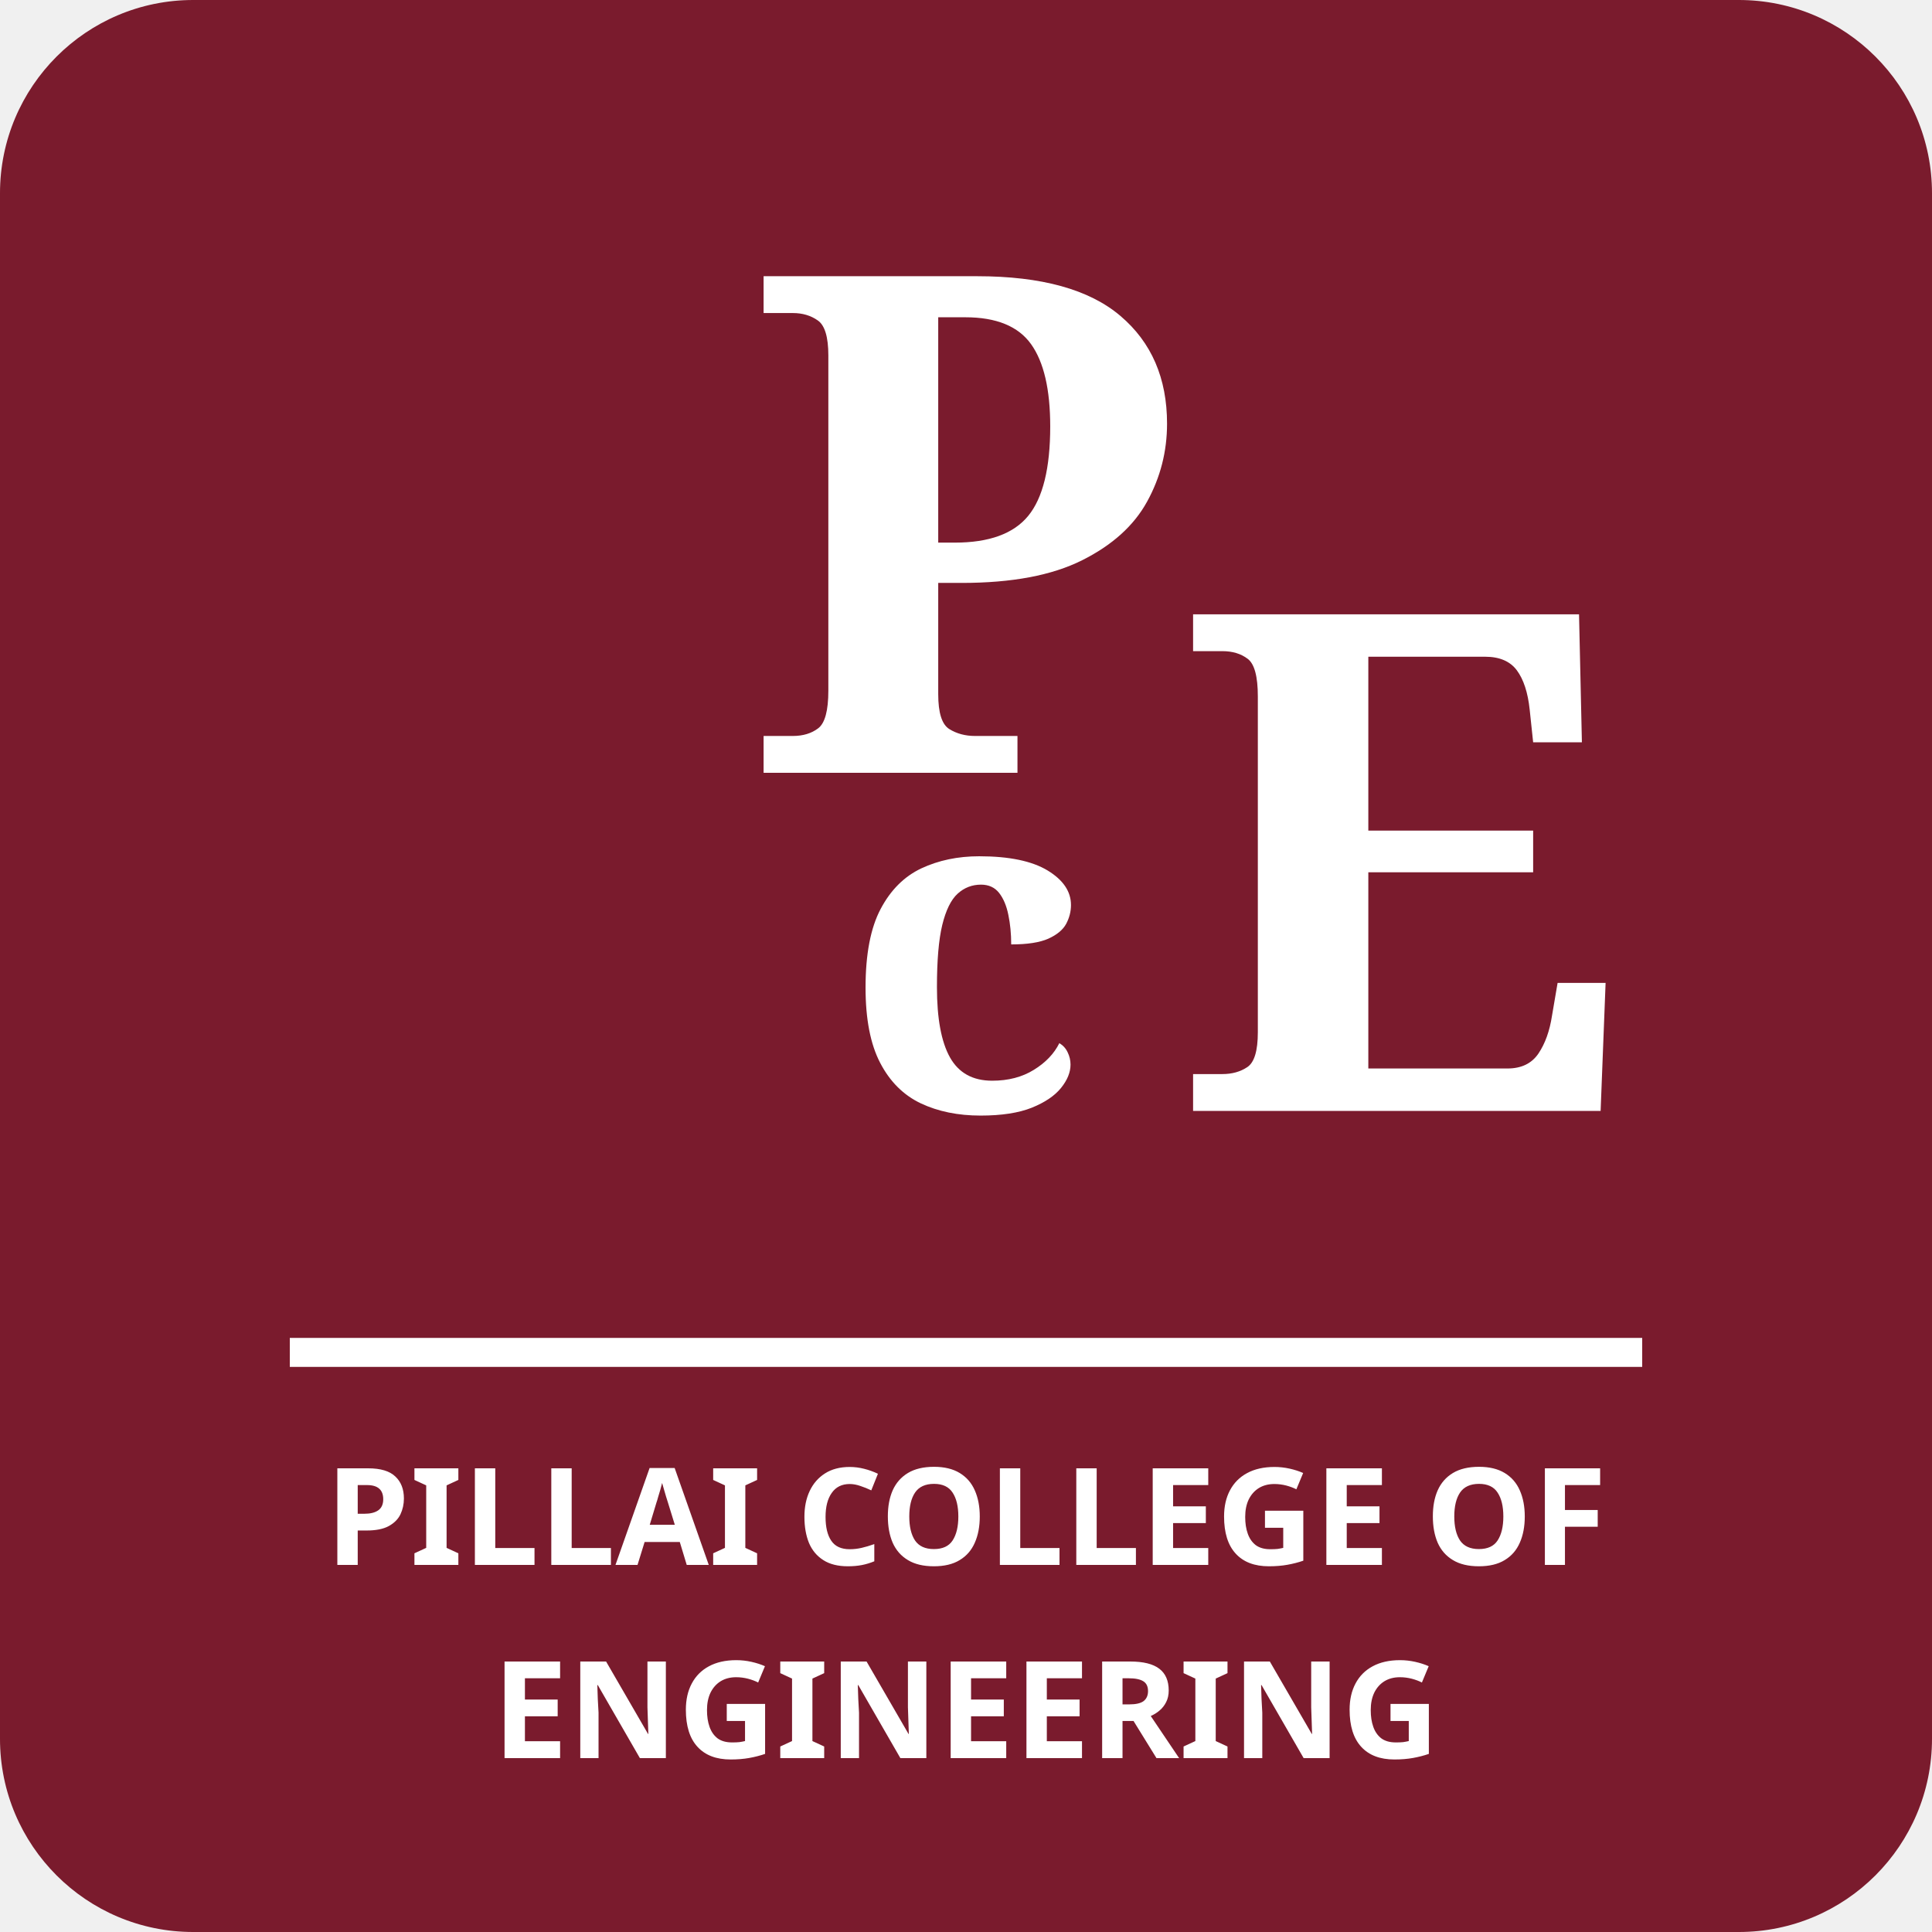
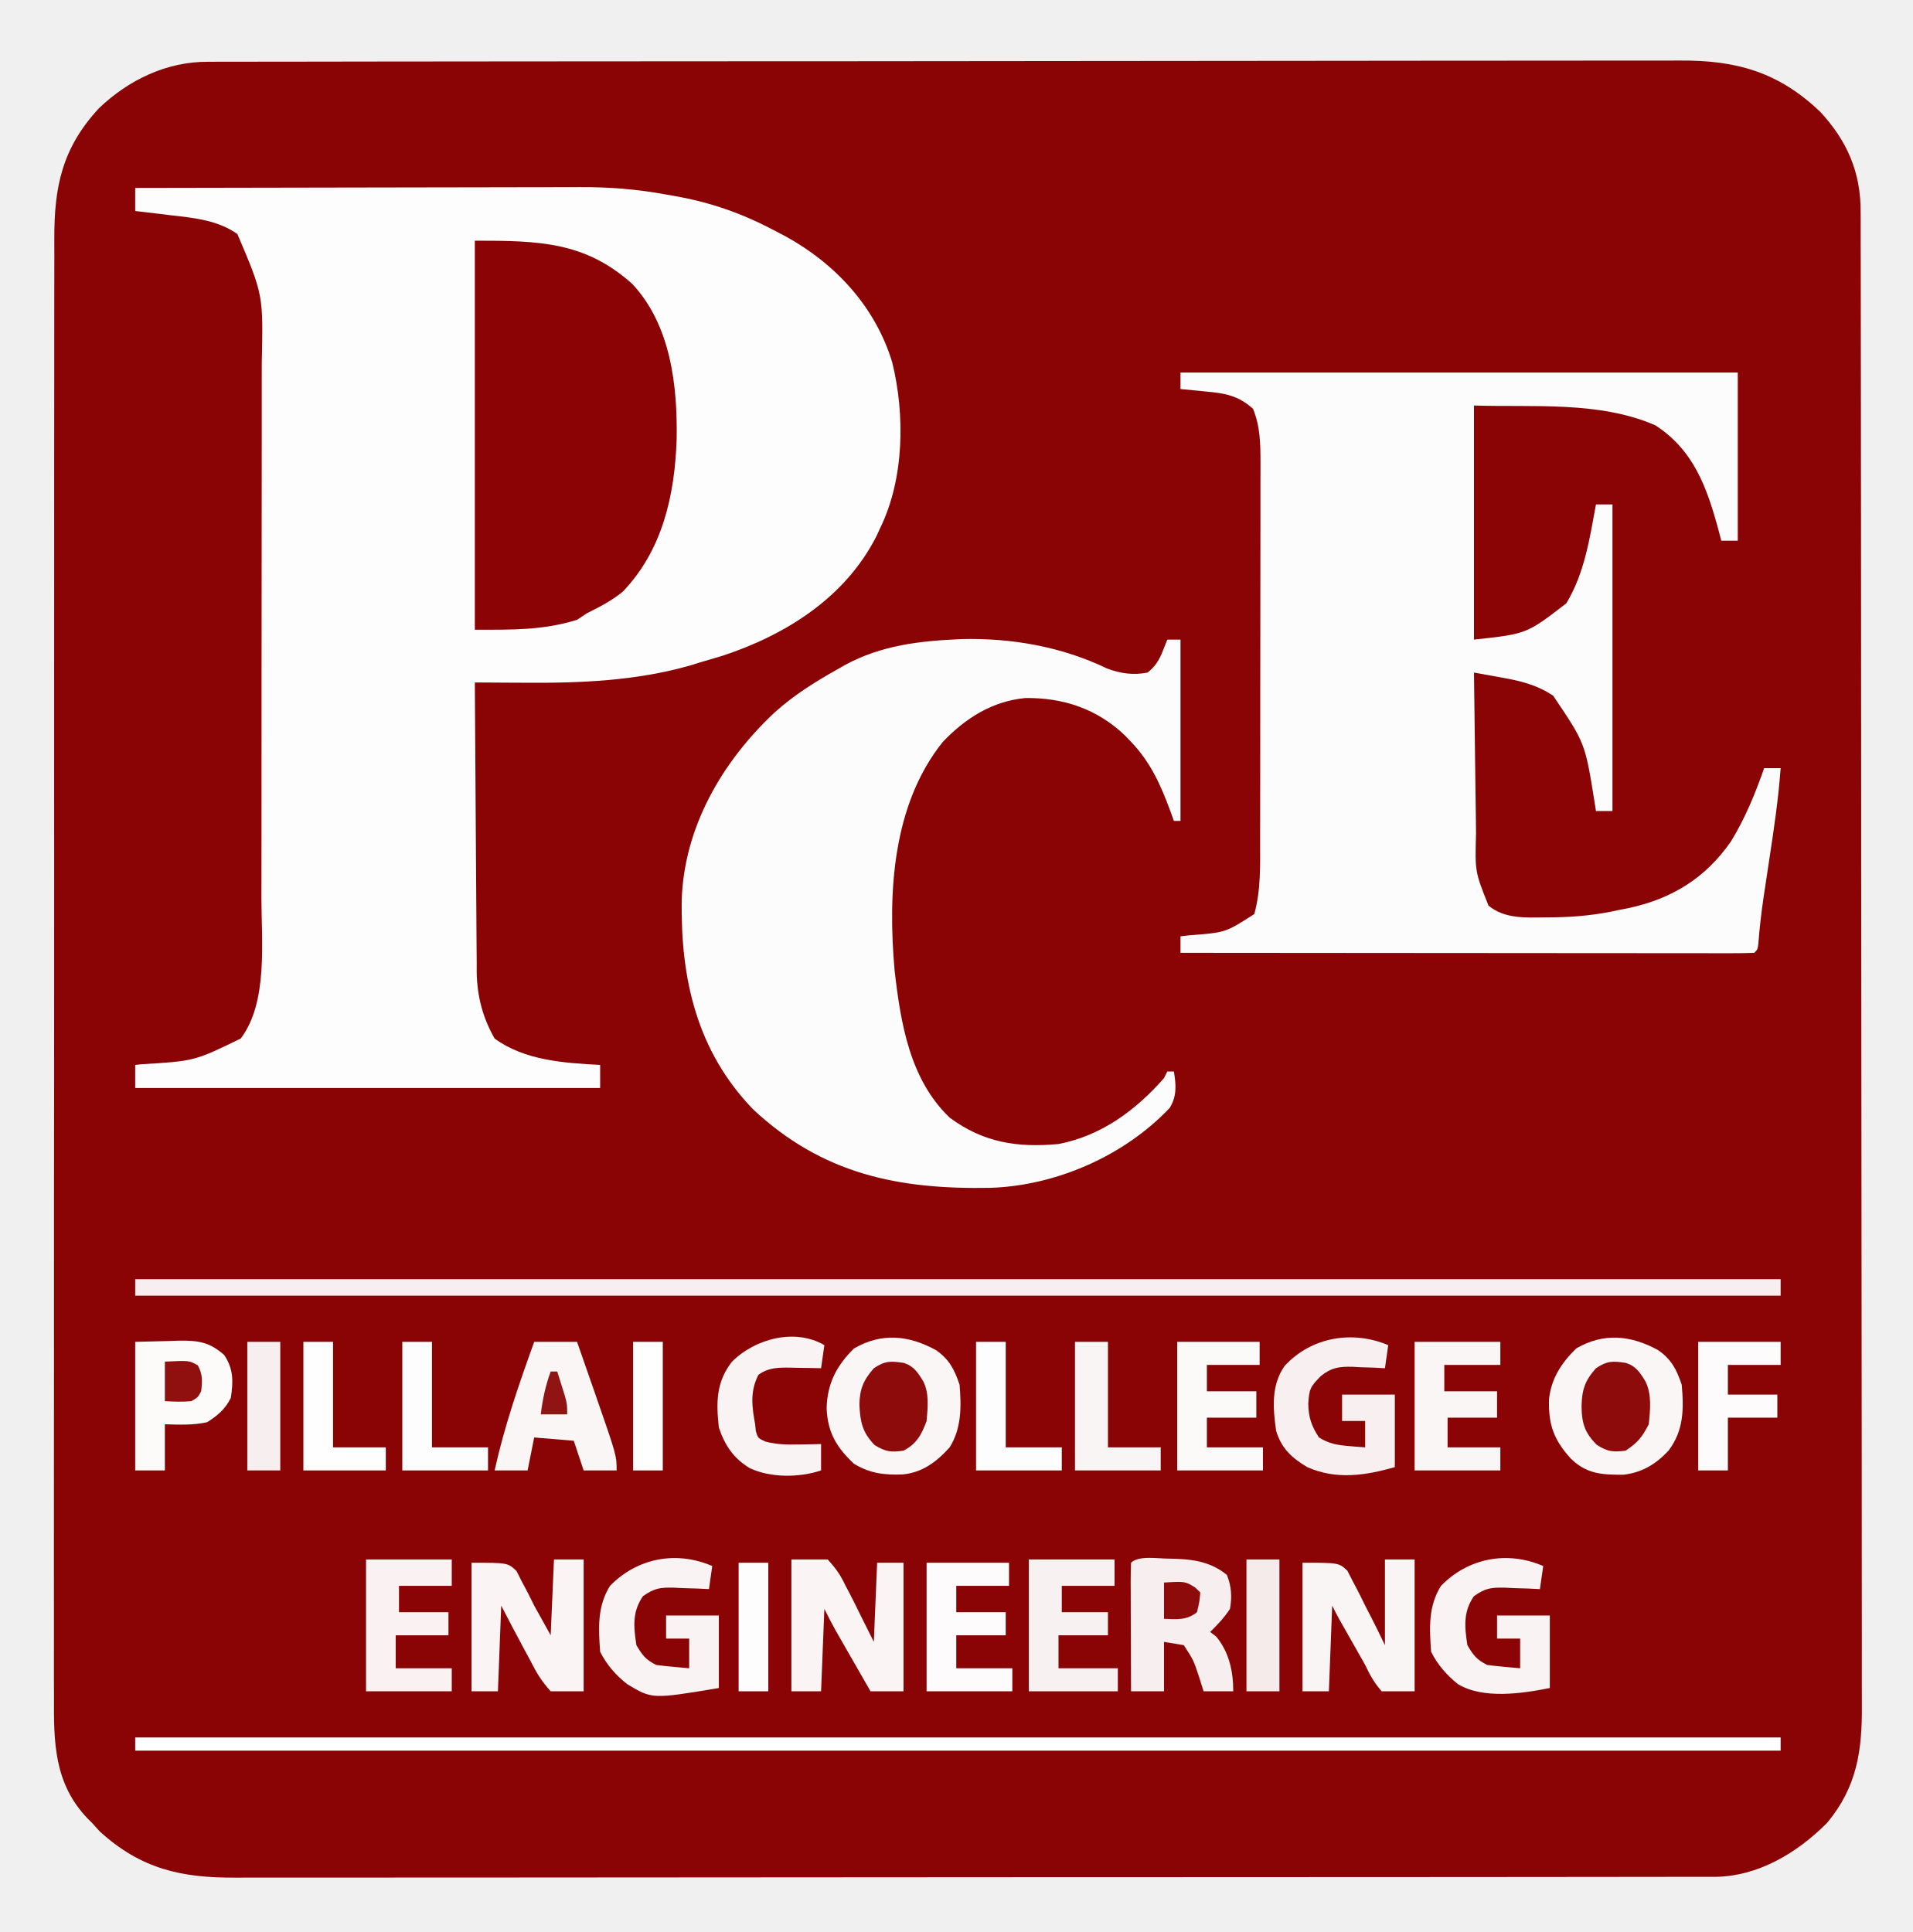
- <svg xmlns="http://www.w3.org/2000/svg" width="200" height="200" viewBox="0 0 200 200">
-   <rect width="200" height="200" rx="20" fill="#7a1b2d" />
-   <text x="100" y="80" text-anchor="middle" font-family="serif" font-weight="bold" font-size="72" fill="white">P</text>
-   <text x="100" y="115" text-anchor="middle" font-family="serif" font-weight="bold" font-size="48" fill="white">c</text>
-   <text x="145" y="115" text-anchor="middle" font-family="serif" font-weight="bold" font-size="72" fill="white">E</text>
-   <line x1="30" y1="140" x2="170" y2="140" stroke="white" stroke-width="3" />
-   <text x="100" y="162" text-anchor="middle" font-family="sans-serif" font-weight="bold" font-size="14" fill="white">PILLAI COLLEGE OF</text>
-   <text x="100" y="182" text-anchor="middle" font-family="sans-serif" font-weight="bold" font-size="14" fill="white">ENGINEERING</text>
+ <svg xmlns="http://www.w3.org/2000/svg" version="1.1" width="580" height="586">
+   <path d="M0 0 C0.798 -0.004 1.597 -0.008 2.419 -0.012 C5.098 -0.022 7.778 -0.018 10.457 -0.014 C12.396 -0.019 14.335 -0.024 16.273 -0.03 C21.605 -0.044 26.936 -0.046 32.268 -0.045 C38.016 -0.047 43.765 -0.06 49.514 -0.072 C62.086 -0.094 74.659 -0.102 87.231 -0.107 C95.082 -0.111 102.932 -0.117 110.783 -0.124 C132.52 -0.144 154.257 -0.16 175.994 -0.163 C176.689 -0.163 177.384 -0.163 178.1 -0.164 C180.918 -0.164 183.735 -0.164 186.552 -0.165 C188.673 -0.165 190.793 -0.165 192.914 -0.165 C193.614 -0.166 194.315 -0.166 195.037 -0.166 C217.044 -0.169 239.051 -0.191 261.058 -0.227 C285.788 -0.268 310.518 -0.291 335.249 -0.292 C348.34 -0.292 361.432 -0.301 374.524 -0.33 C385.673 -0.354 396.821 -0.362 407.97 -0.346 C413.656 -0.339 419.343 -0.34 425.03 -0.363 C430.24 -0.384 435.451 -0.381 440.661 -0.36 C442.542 -0.357 444.422 -0.361 446.302 -0.376 C463.382 -0.497 476.256 3.019 489.005 15.237 C497.112 24.008 501.264 33.534 501.202 45.553 C501.206 46.365 501.21 47.176 501.214 48.012 C501.224 50.731 501.22 53.449 501.216 56.168 C501.221 58.137 501.226 60.106 501.232 62.075 C501.246 67.486 501.248 72.897 501.248 78.308 C501.249 84.144 501.262 89.98 501.274 95.816 C501.297 108.576 501.305 121.336 501.31 134.097 C501.313 142.064 501.319 150.032 501.327 158 C501.346 180.061 501.363 202.122 501.366 224.184 C501.366 224.889 501.366 225.595 501.366 226.321 C501.366 229.18 501.367 232.039 501.367 234.898 C501.367 237.049 501.368 239.201 501.368 241.353 C501.368 242.064 501.368 242.775 501.368 243.507 C501.371 265.843 501.393 288.179 501.429 310.516 C501.47 335.616 501.494 360.717 501.494 385.818 C501.495 399.106 501.503 412.394 501.532 425.682 C501.557 436.996 501.564 448.31 501.549 459.624 C501.542 465.395 501.542 471.167 501.565 476.938 C501.586 482.226 501.583 487.512 501.562 492.799 C501.559 494.709 501.564 496.618 501.578 498.527 C501.674 512.211 500.124 523.239 491.024 534.162 C481.971 543.284 470.068 550.425 456.982 550.53 C456.249 550.526 455.515 550.522 454.759 550.517 C453.959 550.521 453.159 550.524 452.335 550.528 C449.657 550.537 446.979 550.532 444.3 550.527 C442.36 550.531 440.42 550.536 438.479 550.541 C433.148 550.553 427.817 550.553 422.486 550.551 C416.736 550.55 410.986 550.561 405.236 550.571 C393.971 550.588 382.705 550.593 371.44 550.594 C362.282 550.595 353.125 550.599 343.968 550.606 C322.231 550.62 300.494 550.633 278.757 550.632 C277.714 550.632 277.714 550.632 276.65 550.631 C273.128 550.631 269.605 550.631 266.082 550.631 C265.383 550.631 264.683 550.631 263.962 550.631 C262.547 550.631 261.132 550.631 259.718 550.631 C237.71 550.629 215.703 550.644 193.696 550.672 C168.964 550.702 144.233 550.72 119.501 550.718 C106.409 550.717 93.317 550.723 80.224 550.744 C69.077 550.762 57.929 550.767 46.782 550.753 C41.095 550.747 35.409 550.746 29.722 550.764 C24.513 550.78 19.304 550.777 14.094 550.759 C12.214 550.756 10.333 550.76 8.452 550.771 C-8.056 550.862 -20.238 548.187 -32.808 536.76 C-33.55 535.935 -34.293 535.11 -35.058 534.26 C-35.537 533.784 -36.017 533.309 -36.511 532.819 C-46.718 522.122 -46.78 509.611 -46.686 495.744 C-46.691 493.77 -46.698 491.796 -46.707 489.822 C-46.726 484.42 -46.714 479.019 -46.697 473.617 C-46.683 467.783 -46.699 461.948 -46.711 456.114 C-46.729 444.694 -46.72 433.273 -46.702 421.853 C-46.688 412.571 -46.685 403.289 -46.688 394.007 C-46.688 393.347 -46.688 392.686 -46.689 392.006 C-46.69 389.326 -46.691 386.645 -46.692 383.965 C-46.702 358.838 -46.684 333.712 -46.652 308.585 C-46.624 286.275 -46.619 263.965 -46.634 241.654 C-46.638 235.94 -46.642 230.226 -46.645 224.512 C-46.646 223.809 -46.646 223.105 -46.647 222.38 C-46.658 203.722 -46.651 185.063 -46.637 166.405 C-46.636 164.396 -46.635 162.388 -46.633 160.38 C-46.632 158.384 -46.631 156.387 -46.629 154.391 C-46.624 145.121 -46.627 135.85 -46.634 126.58 C-46.641 115.282 -46.634 103.984 -46.609 92.685 C-46.597 86.922 -46.591 81.159 -46.602 75.395 C-46.612 70.117 -46.603 64.839 -46.58 59.561 C-46.575 57.654 -46.577 55.747 -46.586 53.84 C-46.655 37.91 -44.218 26.142 -33.027 14.069 C-24.02 5.47 -12.497 -0.065 0 0 Z " fill="#8B0405" transform="translate(63.05776,18.73994)" />
+   <path d="M0 0 C19.072 -0.047 38.145 -0.082 57.217 -0.104 C66.074 -0.114 74.93 -0.128 83.787 -0.151 C91.511 -0.171 99.236 -0.184 106.96 -0.188 C111.046 -0.191 115.131 -0.197 119.217 -0.211 C123.072 -0.225 126.927 -0.229 130.782 -0.226 C132.188 -0.227 133.593 -0.231 134.999 -0.238 C143.866 -0.285 152.279 0.395 161 2 C161.849 2.149 162.699 2.298 163.574 2.451 C174.597 4.405 184.138 7.741 194 13 C195.071 13.558 196.142 14.116 197.246 14.691 C212.38 23 224.516 36.14 229.575 52.905 C233.497 68.808 233.213 88.136 226 103 C225.616 103.838 225.232 104.676 224.836 105.539 C215.443 124.134 197.484 135.497 178.188 141.875 C175.798 142.603 173.402 143.314 171 144 C170.09 144.284 169.18 144.567 168.242 144.859 C151.974 149.507 134.976 150.214 118.172 150.082 C116.691 150.075 115.209 150.069 113.728 150.064 C110.152 150.05 106.576 150.027 103 150 C103.061 162.231 103.138 174.462 103.236 186.693 C103.28 192.373 103.32 198.053 103.346 203.733 C103.373 209.218 103.413 214.703 103.463 220.189 C103.48 222.277 103.491 224.366 103.498 226.455 C103.507 229.389 103.535 232.323 103.568 235.258 C103.566 236.114 103.565 236.969 103.563 237.851 C103.675 245.07 105.38 251.707 109 258 C118.082 264.66 130.075 265.429 141 266 C141 268.31 141 270.62 141 273 C94.47 273 47.94 273 0 273 C0 270.69 0 268.38 0 266 C0.921 265.903 0.921 265.903 1.861 265.804 C17.987 264.835 17.987 264.835 32 258 C40.326 247.093 38.294 228.418 38.275 215.397 C38.279 213.46 38.284 211.524 38.29 209.587 C38.303 204.366 38.304 199.145 38.302 193.924 C38.301 189.548 38.305 185.172 38.31 180.796 C38.321 170.464 38.322 160.133 38.316 149.801 C38.31 139.18 38.322 128.559 38.343 117.937 C38.361 108.783 38.367 99.628 38.364 90.474 C38.362 85.022 38.364 79.57 38.378 74.118 C38.391 68.988 38.389 63.858 38.376 58.728 C38.374 56.857 38.376 54.987 38.385 53.117 C38.845 32.449 38.845 32.449 31 14 C25.044 9.732 17.523 9.047 10.438 8.25 C9.429 8.125 8.42 8 7.381 7.871 C4.922 7.568 2.462 7.278 0 7 C0 4.69 0 2.38 0 0 Z " fill="#FEFDFD" transform="translate(41,57)" />
+   <path d="M0 0 C55.77 0 111.54 0 169 0 C169 16.83 169 33.66 169 51 C167.35 51 165.7 51 164 51 C163.709 49.889 163.417 48.778 163.117 47.633 C159.66 34.892 155.627 23.526 144 16 C127.045 8.586 106.751 10.573 89 10 C89 33.43 89 56.86 89 81 C104.996 79.275 104.996 79.275 117 70 C122.542 60.843 124.077 50.365 126 40 C127.65 40 129.3 40 131 40 C131 70.69 131 101.38 131 133 C129.35 133 127.7 133 126 133 C125.841 131.996 125.683 130.992 125.52 129.957 C122.699 112.366 122.699 112.366 113 98 C107.763 94.542 102.789 93.461 96.707 92.387 C95.965 92.252 95.223 92.117 94.459 91.978 C92.64 91.648 90.82 91.323 89 91 C89.085 98.52 89.18 106.04 89.288 113.56 C89.337 117.053 89.384 120.545 89.422 124.038 C89.466 128.065 89.526 132.091 89.586 136.117 C89.597 137.356 89.609 138.595 89.621 139.872 C89.301 151.4 89.301 151.4 93.411 161.697 C98.332 165.733 104.612 165.315 110.625 165.25 C111.96 165.241 111.96 165.241 113.322 165.232 C120.048 165.131 126.432 164.498 133 163 C133.991 162.805 134.983 162.611 136.004 162.41 C149.103 159.583 159.246 153.283 166.938 142.211 C171.249 135.167 174.277 127.78 177 120 C178.65 120 180.3 120 182 120 C181.317 129.426 179.921 138.727 178.5 148.062 C178.049 151.032 177.601 154.002 177.156 156.973 C177.05 157.677 176.945 158.381 176.836 159.106 C176.138 163.832 175.594 168.548 175.229 173.31 C175 175 175 175 174 176 C171.76 176.097 169.516 176.122 167.274 176.12 C166.563 176.121 165.851 176.122 165.118 176.123 C162.717 176.125 160.315 176.119 157.914 176.114 C156.199 176.113 154.485 176.113 152.771 176.114 C148.101 176.114 143.432 176.108 138.763 176.101 C133.889 176.095 129.015 176.095 124.141 176.093 C114.904 176.09 105.668 176.082 96.431 176.072 C85.919 176.061 75.406 176.055 64.894 176.05 C43.263 176.04 21.631 176.022 0 176 C0 174.35 0 172.7 0 171 C0.929 170.89 1.859 170.781 2.816 170.668 C13.649 169.859 13.649 169.859 22.375 164.25 C24.427 156.862 24.148 149.347 24.145 141.74 C24.148 140.401 24.152 139.061 24.155 137.722 C24.164 134.1 24.167 130.478 24.167 126.856 C24.168 124.591 24.17 122.325 24.173 120.059 C24.182 112.148 24.186 104.236 24.185 96.324 C24.185 88.96 24.195 81.597 24.211 74.233 C24.224 67.899 24.229 61.565 24.229 55.231 C24.229 51.454 24.231 47.676 24.242 43.898 C24.252 40.346 24.252 36.793 24.245 33.241 C24.243 31.323 24.251 29.405 24.26 27.487 C24.239 21.647 24.219 16.45 22 11 C17.554 6.968 13.369 6.249 7.625 5.75 C6.889 5.673 6.153 5.595 5.395 5.516 C3.598 5.329 1.799 5.162 0 5 C0 3.35 0 1.7 0 0 Z " fill="#FDFCFC" transform="translate(358,113)" />
+   <path d="M0 0 C15.139 -0.384 30.426 2.287 44.133 8.906 C48.219 10.448 52.122 11.011 56.445 10.156 C58.879 8.261 60.008 6.307 61.133 3.469 C61.566 2.376 61.999 1.282 62.445 0.156 C63.765 0.156 65.085 0.156 66.445 0.156 C66.445 18.306 66.445 36.456 66.445 55.156 C65.785 55.156 65.125 55.156 64.445 55.156 C64.093 54.178 63.741 53.199 63.379 52.191 C60.417 44.22 57.408 37.398 51.445 31.156 C50.537 30.205 50.537 30.205 49.609 29.234 C41.173 21.177 30.933 17.739 19.418 17.879 C9.35 18.818 1.241 23.991 -5.617 31.156 C-20.982 50.288 -22.333 77.137 -20.254 100.538 C-18.42 116.45 -15.683 133.552 -3.555 145.156 C6.776 152.761 16.927 154.299 29.445 153.156 C42.403 150.663 52.883 142.933 61.445 133.156 C61.775 132.496 62.105 131.836 62.445 131.156 C63.105 131.156 63.765 131.156 64.445 131.156 C65.118 135.19 65.383 138.656 63.156 142.219 C49.35 156.788 28.699 165.766 8.895 166.438 C-19.125 166.983 -42.162 162.291 -63.242 142.562 C-80.294 124.82 -85.141 103.077 -84.824 79.254 C-84.131 57.109 -72.634 37.274 -56.742 22.344 C-50.88 17.046 -44.458 13 -37.555 9.156 C-36.848 8.748 -36.142 8.339 -35.414 7.918 C-24.178 1.804 -12.535 0.551 0 0 Z " fill="#FDFCFC" transform="translate(291.5547,193.8438)" />
+   <path d="M0 0 C19.354 0 33.409 0.256 47.75 13.125 C59.438 25.64 61.482 43.966 61.203 60.297 C60.625 77.158 56.933 93.888 44.863 106.457 C41.537 109.212 37.843 111.078 34 113 C33.01 113.66 32.02 114.32 31 115 C20.506 118.24 11.187 118 0 118 C0 79.06 0 40.12 0 0 Z " fill="#8B0304" transform="translate(144,73)" />
+   <path d="M0 0 C164.67 0 329.34 0 499 0 C499 1.65 499 3.3 499 5 C334.33 5 169.66 5 0 5 C0 3.35 0 1.7 0 0 Z " fill="#F7EFEF" transform="translate(41,388)" />
+   <path d="M0 0 C164.67 0 329.34 0 499 0 C499 1.32 499 2.64 499 4 C334.33 4 169.66 4 0 4 C0 2.68 0 1.36 0 0 Z " fill="#FFFFFF" transform="translate(41,527)" />
+   <path d="M0 0 C4.005 2.766 5.636 5.892 7.172 10.5 C7.843 17.924 7.783 24.385 3.172 30.5 C-0.649 34.593 -4.906 37.173 -10.512 37.801 C-16.936 37.828 -21.624 37.627 -26.449 32.918 C-31.619 27.227 -33.261 22.682 -33.078 14.992 C-32.444 8.666 -29.29 3.863 -24.828 -0.5 C-16.473 -5.363 -8.25 -4.51 0 0 Z " fill="#FBF6F6" transform="translate(502.8281,409.5)" />
+   <path d="M0 0 C4.005 2.766 5.636 5.892 7.172 10.5 C7.729 17.128 7.783 23.709 4.172 29.5 C0.195 33.909 -4.091 37.149 -10.113 37.715 C-15.699 37.925 -19.924 37.423 -24.828 34.5 C-30.143 29.529 -32.864 24.954 -33.141 17.625 C-32.964 10.173 -30.148 4.702 -24.828 -0.5 C-16.473 -5.363 -8.25 -4.51 0 0 Z " fill="#FBF6F6" transform="translate(283.8281,409.5)" />
+   <path d="M0 0 C6.599 0.092 12.458 0.633 17.72 4.938 C19.119 8.389 19.327 11.629 18.658 15.251 C16.872 17.99 14.956 19.952 12.658 22.251 C13.256 22.705 13.854 23.158 14.47 23.626 C18.403 28.345 19.658 34.192 19.658 40.251 C16.688 40.251 13.718 40.251 10.658 40.251 C10.225 38.869 9.791 37.487 9.345 36.063 C7.627 30.83 7.627 30.83 4.658 26.251 C2.678 25.921 0.698 25.591 -1.342 25.251 C-1.342 30.201 -1.342 35.151 -1.342 40.251 C-4.642 40.251 -7.942 40.251 -11.342 40.251 C-11.367 34.715 -11.385 29.179 -11.397 23.643 C-11.402 21.759 -11.409 19.874 -11.418 17.989 C-11.43 15.286 -11.436 12.583 -11.44 9.88 C-11.445 9.032 -11.45 8.184 -11.456 7.31 C-11.456 5.29 -11.404 3.27 -11.342 1.251 C-9.07 -1.021 -3.175 0.001 0 0 Z " fill="#F7EFEF" transform="translate(354.3423,472.749)" />
+   <path d="M0 0 C3.63 0 7.26 0 11 0 C13.596 2.859 14.847 4.64 16.438 8 C16.831 8.744 17.225 9.488 17.631 10.254 C18.8 12.483 19.901 14.735 21 17 C22.32 19.64 23.64 22.28 25 25 C25.33 17.08 25.66 9.16 26 1 C28.64 1 31.28 1 34 1 C34 13.87 34 26.74 34 40 C30.7 40 27.4 40 24 40 C22.04 36.584 20.082 33.167 18.125 29.75 C17.569 28.782 17.014 27.814 16.441 26.816 C15.906 25.882 15.371 24.947 14.82 23.984 C14.328 23.126 13.836 22.267 13.329 21.382 C12.16 19.287 11.073 17.146 10 15 C9.67 23.25 9.34 31.5 9 40 C6.03 40 3.06 40 0 40 C0 26.8 0 13.6 0 0 Z " fill="#FAF4F4" transform="translate(240,473)" />
+   <path d="M0 0 C2.97 0 5.94 0 9 0 C9 13.2 9 26.4 9 40 C5.7 40 2.4 40 -1 40 C-3.755 36.907 -5.164 34.637 -7 31 C-7.785 29.537 -8.573 28.077 -9.363 26.617 C-11.626 22.435 -13.806 18.221 -16 14 C-16.33 22.58 -16.66 31.16 -17 40 C-19.64 40 -22.28 40 -25 40 C-25 27.13 -25 14.26 -25 1 C-14 1 -14 1 -11.352 3.527 C-10.497 5.215 -10.497 5.215 -9.625 6.938 C-9.04 8.04 -8.455 9.142 -7.852 10.277 C-7.241 11.506 -6.63 12.734 -6 14 C-4.35 16.97 -2.7 19.94 -1 23 C-0.67 15.41 -0.34 7.82 0 0 Z " fill="#FAF4F4" transform="translate(168,473)" />
+   <path d="M0 0 C2.97 0 5.94 0 9 0 C9 13.2 9 26.4 9 40 C5.7 40 2.4 40 -1 40 C-3.358 37.239 -4.458 35.225 -6 32 C-7.147 29.926 -8.323 27.87 -9.5 25.812 C-14.245 17.51 -14.245 17.51 -16 14 C-16.33 22.58 -16.66 31.16 -17 40 C-19.64 40 -22.28 40 -25 40 C-25 27.13 -25 14.26 -25 1 C-14 1 -14 1 -11.387 3.422 C-10.826 4.52 -10.265 5.618 -9.688 6.75 C-9.377 7.33 -9.066 7.909 -8.746 8.507 C-7.787 10.319 -6.893 12.154 -6 14 C-5.398 15.167 -4.796 16.333 -4.176 17.535 C-2.743 20.336 -1.366 23.166 0 26 C0 17.42 0 8.84 0 0 Z " fill="#FAF5F5" transform="translate(420,473)" />
+   <path d="M0 0 C-0.33 2.31 -0.66 4.62 -1 7 C-2.085 6.942 -3.171 6.884 -4.289 6.824 C-5.734 6.777 -7.18 6.732 -8.625 6.688 C-9.694 6.625 -9.694 6.625 -10.785 6.561 C-14.834 6.468 -17.264 6.793 -20.461 9.395 C-23.636 12.653 -23.945 13.182 -24.25 17.75 C-24.191 21.812 -23.286 24.572 -21 28 C-17.965 29.917 -15.297 30.345 -11.75 30.625 C-10.858 30.7 -9.966 30.775 -9.047 30.852 C-8.371 30.901 -7.696 30.95 -7 31 C-7 28.36 -7 25.72 -7 23 C-9.31 23 -11.62 23 -14 23 C-14 20.36 -14 17.72 -14 15 C-8.72 15 -3.44 15 2 15 C2 22.26 2 29.52 2 37 C-6.939 39.554 -15.798 40.897 -24.562 37 C-29.285 34.183 -32.37 31.335 -34 26 C-34.968 19.143 -35.557 12.215 -31.438 6.312 C-23.358 -2.453 -10.928 -4.601 0 0 Z " fill="#F8F0F0" transform="translate(421,408)" />
+   <path d="M0 0 C-0.33 2.31 -0.66 4.62 -1 7 C-2.169 6.942 -3.338 6.884 -4.543 6.824 C-6.091 6.777 -7.639 6.732 -9.188 6.688 C-9.956 6.646 -10.725 6.604 -11.518 6.561 C-15.703 6.471 -17.503 6.647 -21.016 9.145 C-24.305 13.878 -23.852 18.453 -23 24 C-21.192 27.074 -20.14 28.43 -17 30 C-15.296 30.226 -13.587 30.409 -11.875 30.562 C-10.965 30.646 -10.055 30.73 -9.117 30.816 C-8.419 30.877 -7.72 30.938 -7 31 C-7 28.03 -7 25.06 -7 22 C-9.31 22 -11.62 22 -14 22 C-14 19.69 -14 17.38 -14 15 C-8.72 15 -3.44 15 2 15 C2 22.26 2 29.52 2 37 C-6.378 38.676 -18.223 40.445 -25.875 35.812 C-29.288 33.076 -32.037 29.926 -34 26 C-34.522 18.82 -34.891 12.225 -31 6 C-22.772 -2.419 -10.955 -4.737 0 0 Z " fill="#F9F3F3" transform="translate(468,475)" />
+   <path d="M0 0 C-0.33 2.31 -0.66 4.62 -1 7 C-2.169 6.942 -3.338 6.884 -4.543 6.824 C-6.091 6.777 -7.639 6.732 -9.188 6.688 C-9.956 6.646 -10.725 6.604 -11.518 6.561 C-15.703 6.471 -17.503 6.647 -21.016 9.145 C-24.305 13.878 -23.852 18.453 -23 24 C-21.192 27.074 -20.14 28.43 -17 30 C-15.296 30.226 -13.587 30.409 -11.875 30.562 C-10.965 30.646 -10.055 30.73 -9.117 30.816 C-8.419 30.877 -7.72 30.938 -7 31 C-7 28.03 -7 25.06 -7 22 C-9.31 22 -11.62 22 -14 22 C-14 19.69 -14 17.38 -14 15 C-8.72 15 -3.44 15 2 15 C2 22.26 2 29.52 2 37 C-18.247 40.375 -18.247 40.375 -25.812 35.812 C-29.268 33.086 -32.025 29.951 -34 26 C-34.522 18.82 -34.891 12.225 -31 6 C-22.772 -2.419 -10.955 -4.737 0 0 Z " fill="#F9F3F3" transform="translate(216,475)" />
+   <path d="M0 0 C4.29 0 8.58 0 13 0 C14.44 4.124 15.877 8.249 17.312 12.375 C17.919 14.109 17.919 14.109 18.537 15.879 C25 34.479 25 34.479 25 39 C21.7 39 18.4 39 15 39 C13.515 34.545 13.515 34.545 12 30 C8.04 29.67 4.08 29.34 0 29 C-0.66 32.3 -1.32 35.6 -2 39 C-5.3 39 -8.6 39 -12 39 C-9.048 25.618 -4.639 12.881 0 0 Z " fill="#FAF6F6" transform="translate(162,407)" />
+   <path d="M0 0 C3.341 -0.083 6.683 -0.165 10.125 -0.25 C11.167 -0.286 12.208 -0.323 13.282 -0.36 C19.031 -0.429 22.516 0.018 27 4 C29.835 8.253 29.761 12.008 29 17 C27.348 20.351 24.977 22.386 21.812 24.375 C17.512 25.331 13.4 25.117 9 25 C9 29.62 9 34.24 9 39 C6.03 39 3.06 39 0 39 C0 26.13 0 13.26 0 0 Z " fill="#FDFAFA" transform="translate(41,407)" />
+   <path d="M0 0 C8.58 0 17.16 0 26 0 C26 2.64 26 5.28 26 8 C20.72 8 15.44 8 10 8 C10 10.64 10 13.28 10 16 C14.62 16 19.24 16 24 16 C24 18.31 24 20.62 24 23 C19.05 23 14.1 23 9 23 C9 26.3 9 29.6 9 33 C14.94 33 20.88 33 27 33 C27 35.31 27 37.62 27 40 C18.09 40 9.18 40 0 40 C0 26.8 0 13.6 0 0 Z " fill="#F8F1F1" transform="translate(312,473)" />
+   <path d="M0 0 C8.58 0 17.16 0 26 0 C26 2.64 26 5.28 26 8 C20.72 8 15.44 8 10 8 C10 10.64 10 13.28 10 16 C14.95 16 19.9 16 25 16 C25 18.31 25 20.62 25 23 C19.72 23 14.44 23 9 23 C9 26.3 9 29.6 9 33 C14.61 33 20.22 33 26 33 C26 35.31 26 37.62 26 40 C17.42 40 8.84 40 0 40 C0 26.8 0 13.6 0 0 Z " fill="#F9F1F2" transform="translate(111,473)" />
+   <path d="M0 0 C8.58 0 17.16 0 26 0 C26 2.31 26 4.62 26 7 C20.39 7 14.78 7 9 7 C9 9.64 9 12.28 9 15 C14.28 15 19.56 15 25 15 C25 17.64 25 20.28 25 23 C20.05 23 15.1 23 10 23 C10 25.97 10 28.94 10 32 C15.28 32 20.56 32 26 32 C26 34.31 26 36.62 26 39 C17.42 39 8.84 39 0 39 C0 26.13 0 13.26 0 0 Z " fill="#FBF6F6" transform="translate(429,407)" />
+   <path d="M0 0 C8.25 0 16.5 0 25 0 C25 2.31 25 4.62 25 7 C19.72 7 14.44 7 9 7 C9 9.64 9 12.28 9 15 C13.95 15 18.9 15 24 15 C24 17.64 24 20.28 24 23 C19.05 23 14.1 23 9 23 C9 25.97 9 28.94 9 32 C14.61 32 20.22 32 26 32 C26 34.31 26 36.62 26 39 C17.42 39 8.84 39 0 39 C0 26.13 0 13.26 0 0 Z " fill="#FCF9F9" transform="translate(357,407)" />
+   <path d="M0 0 C8.25 0 16.5 0 25 0 C25 2.31 25 4.62 25 7 C19.72 7 14.44 7 9 7 C9 9.64 9 12.28 9 15 C13.95 15 18.9 15 24 15 C24 17.31 24 19.62 24 22 C19.05 22 14.1 22 9 22 C9 25.3 9 28.6 9 32 C14.61 32 20.22 32 26 32 C26 34.31 26 36.62 26 39 C17.42 39 8.84 39 0 39 C0 26.13 0 13.26 0 0 Z " fill="#FDFBFB" transform="translate(281,474)" />
+   <path d="M0 0 C-0.33 2.31 -0.66 4.62 -1 7 C-2.036 6.977 -3.073 6.954 -4.141 6.93 C-5.51 6.911 -6.88 6.893 -8.25 6.875 C-9.273 6.85 -9.273 6.85 -10.316 6.824 C-14.027 6.788 -16.929 6.785 -20 9 C-22.591 14.059 -21.972 18.602 -21 24 C-20.924 24.709 -20.848 25.418 -20.77 26.148 C-20.131 28.206 -20.131 28.206 -17.895 29.242 C-14.393 30.159 -11.304 30.193 -7.688 30.125 C-6.433 30.107 -5.179 30.089 -3.887 30.07 C-2.934 30.047 -1.981 30.024 -1 30 C-1 32.64 -1 35.28 -1 38 C-7.592 40.197 -16.263 40.295 -22.625 37.312 C-27.555 34.321 -30.18 30.405 -32 25 C-32.832 17.357 -32.841 11.15 -28 5 C-21.024 -1.976 -8.882 -5.209 0 0 Z " fill="#F9F3F3" transform="translate(250,408)" />
+   <path d="M0 0 C8.25 0 16.5 0 25 0 C25 2.31 25 4.62 25 7 C19.72 7 14.44 7 9 7 C9 9.97 9 12.94 9 16 C13.95 16 18.9 16 24 16 C24 18.31 24 20.62 24 23 C19.05 23 14.1 23 9 23 C9 28.28 9 33.56 9 39 C6.03 39 3.06 39 0 39 C0 26.13 0 13.26 0 0 Z " fill="#FDFBFB" transform="translate(515,407)" />
+   <path d="M0 0 C3.3 0 6.6 0 10 0 C10 10.56 10 21.12 10 32 C15.28 32 20.56 32 26 32 C26 34.31 26 36.62 26 39 C17.42 39 8.84 39 0 39 C0 26.13 0 13.26 0 0 Z " fill="#FAF5F5" transform="translate(326,407)" />
+   <path d="M0 0 C2.97 0 5.94 0 9 0 C9 10.56 9 21.12 9 32 C14.61 32 20.22 32 26 32 C26 34.31 26 36.62 26 39 C17.42 39 8.84 39 0 39 C0 26.13 0 13.26 0 0 Z " fill="#FEFDFD" transform="translate(296,407)" />
+   <path d="M0 0 C2.97 0 5.94 0 9 0 C9 10.56 9 21.12 9 32 C14.61 32 20.22 32 26 32 C26 34.31 26 36.62 26 39 C17.42 39 8.84 39 0 39 C0 26.13 0 13.26 0 0 Z " fill="#FEFDFD" transform="translate(122,407)" />
+   <path d="M0 0 C2.97 0 5.94 0 9 0 C9 10.56 9 21.12 9 32 C14.28 32 19.56 32 25 32 C25 34.31 25 36.62 25 39 C16.75 39 8.5 39 0 39 C0 26.13 0 13.26 0 0 Z " fill="#FEFEFE" transform="translate(92,407)" />
+   <path d="M0 0 C3.081 0.981 4.302 2.935 5.938 5.617 C7.91 9.561 7.386 14.318 6.938 18.617 C4.948 22.528 3.572 24.194 -0.062 26.617 C-3.862 27.113 -5.55 26.943 -8.812 24.867 C-12.455 21.224 -13.366 18.368 -13.438 13.242 C-13.351 8.263 -12.47 5.414 -9.062 1.617 C-5.663 -0.649 -3.973 -0.599 0 0 Z " fill="#8E0B0C" transform="translate(493.0625,413.3828)" />
+   <path d="M0 0 C3.081 0.981 4.302 2.935 5.938 5.617 C7.784 9.31 7.285 13.579 6.938 17.617 C5.437 21.743 3.904 24.577 -0.062 26.617 C-3.857 27.182 -5.524 26.948 -8.812 24.93 C-12.544 21.094 -13.194 17.913 -13.438 12.68 C-13.346 7.94 -12.241 5.25 -9.062 1.617 C-5.663 -0.649 -3.973 -0.599 0 0 Z " fill="#8E0B0C" transform="translate(274.0625,413.3828)" />
+   <path d="M0 0 C3.3 0 6.6 0 10 0 C10 13.2 10 26.4 10 40 C6.7 40 3.4 40 0 40 C0 26.8 0 13.6 0 0 Z " fill="#F5EBEB" transform="translate(378,473)" />
+   <path d="M0 0 C3.3 0 6.6 0 10 0 C10 12.87 10 25.74 10 39 C6.7 39 3.4 39 0 39 C0 26.13 0 13.26 0 0 Z " fill="#F7EFEF" transform="translate(75,407)" />
+   <path d="M0 0 C2.97 0 5.94 0 9 0 C9 12.87 9 25.74 9 39 C6.03 39 3.06 39 0 39 C0 26.13 0 13.26 0 0 Z " fill="#FEFDFD" transform="translate(224,474)" />
+   <path d="M0 0 C2.97 0 5.94 0 9 0 C9 12.87 9 25.74 9 39 C6.03 39 3.06 39 0 39 C0 26.13 0 13.26 0 0 Z " fill="#FEFEFE" transform="translate(192,407)" />
+   <path d="M0 0 C7.357 -0.362 7.357 -0.362 10 1.125 C11.479 3.898 11.386 5.912 11 9 C10 10.875 10 10.875 8 12 C5.281 12.241 2.741 12.135 0 12 C0 8.04 0 4.08 0 0 Z " fill="#901010" transform="translate(50,413)" />
+   <path d="M0 0 C6.4 -0.369 6.4 -0.369 9.438 1.5 C9.953 1.995 10.469 2.49 11 3 C10.75 5.875 10.75 5.875 10 9 C6.946 11.489 3.808 11.173 0 11 C0 7.37 0 3.74 0 0 Z " fill="#8E0B0B" transform="translate(353,480)" />
+   <path d="M0 0 C0.66 0 1.32 0 2 0 C2.505 1.603 3.004 3.207 3.5 4.812 C3.778 5.706 4.057 6.599 4.344 7.52 C5 10 5 10 5 13 C2.36 13 -0.28 13 -3 13 C-2.451 8.429 -1.583 4.326 0 0 Z " fill="#911414" transform="translate(167,416)" />
</svg>
